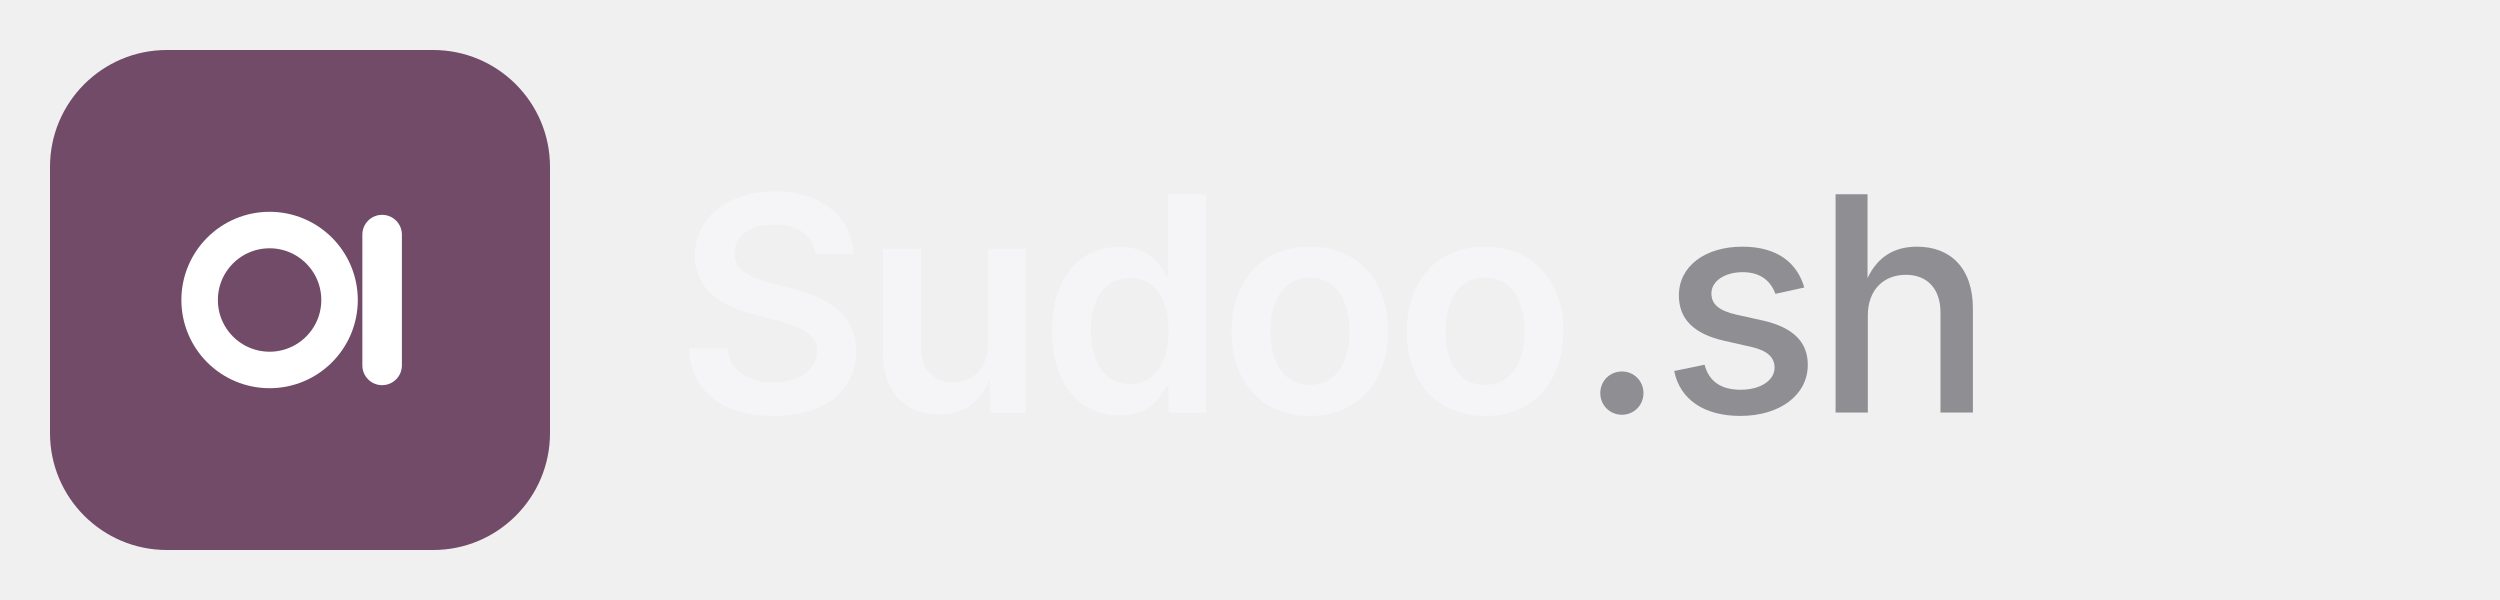
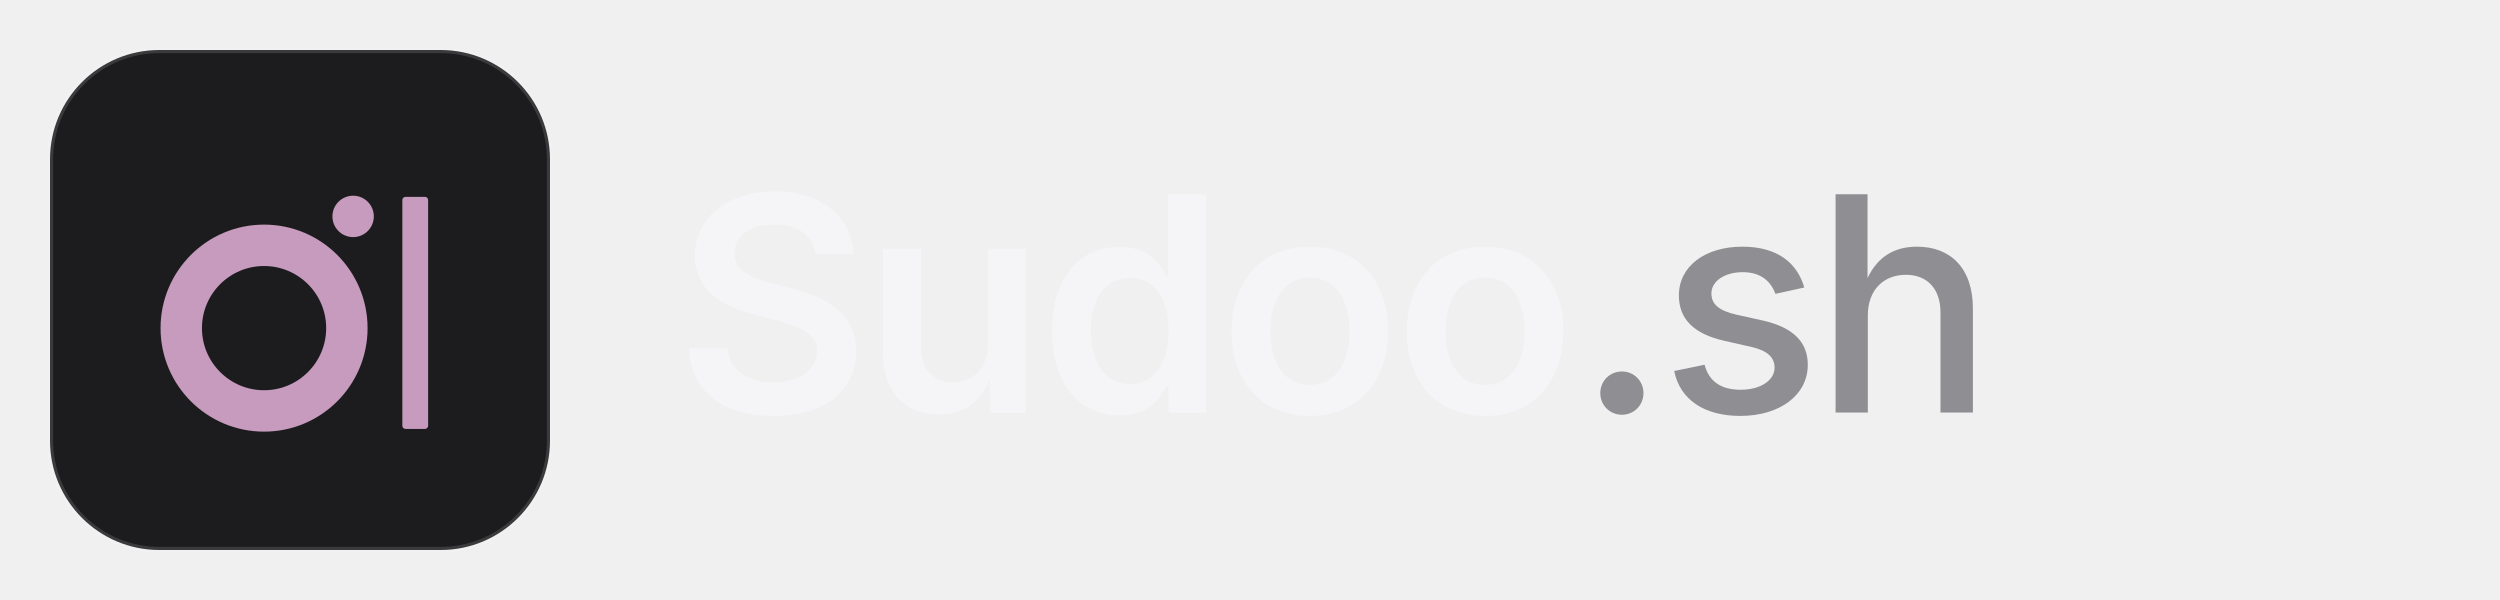
<svg xmlns="http://www.w3.org/2000/svg" viewBox="0 0 400 96" width="400" height="96" role="img" aria-label="Sudoo.sh">
-   <rect x="8" y="8" width="80" height="80" rx="18.7" fill="#714B67" />
-   <g transform="translate(48.0 48.0) scale(2.4333) translate(-12 -12)">
-     <circle cx="10" cy="12" r="4.6" fill="none" stroke="#fff" stroke-width="2.4" />
-     <rect x="16.1" y="6.4" width="2.6" height="11.2" rx="1.3" fill="#fff" />
+   <g transform="translate(8 8) scale(1.25)">
+     <rect width="64" height="64" rx="14" fill="#1C1C1E" stroke="#F5F5F7" stroke-opacity="0.14" stroke-width="0.8" />
+     <circle cx="27.4" cy="35.6" r="10.6" fill="none" stroke="#C79BBD" stroke-width="5.3" />
+     <circle cx="38.8" cy="21.3" r="2.65" fill="#C79BBD" />
+     <rect x="45.1" y="18.8" width="3.3" height="29.7" rx="0.4" fill="#C79BBD" />
  </g>
  <text x="108" y="66" font-family="-apple-system, BlinkMacSystemFont, 'SF Pro Display', 'Inter', 'Segoe UI', Roboto, sans-serif" font-size="48" font-weight="600" letter-spacing="-1.2" fill="#F5F5F7">Sudoo<tspan fill="#8E8E93" font-weight="500">.sh</tspan>
  </text>
</svg>
